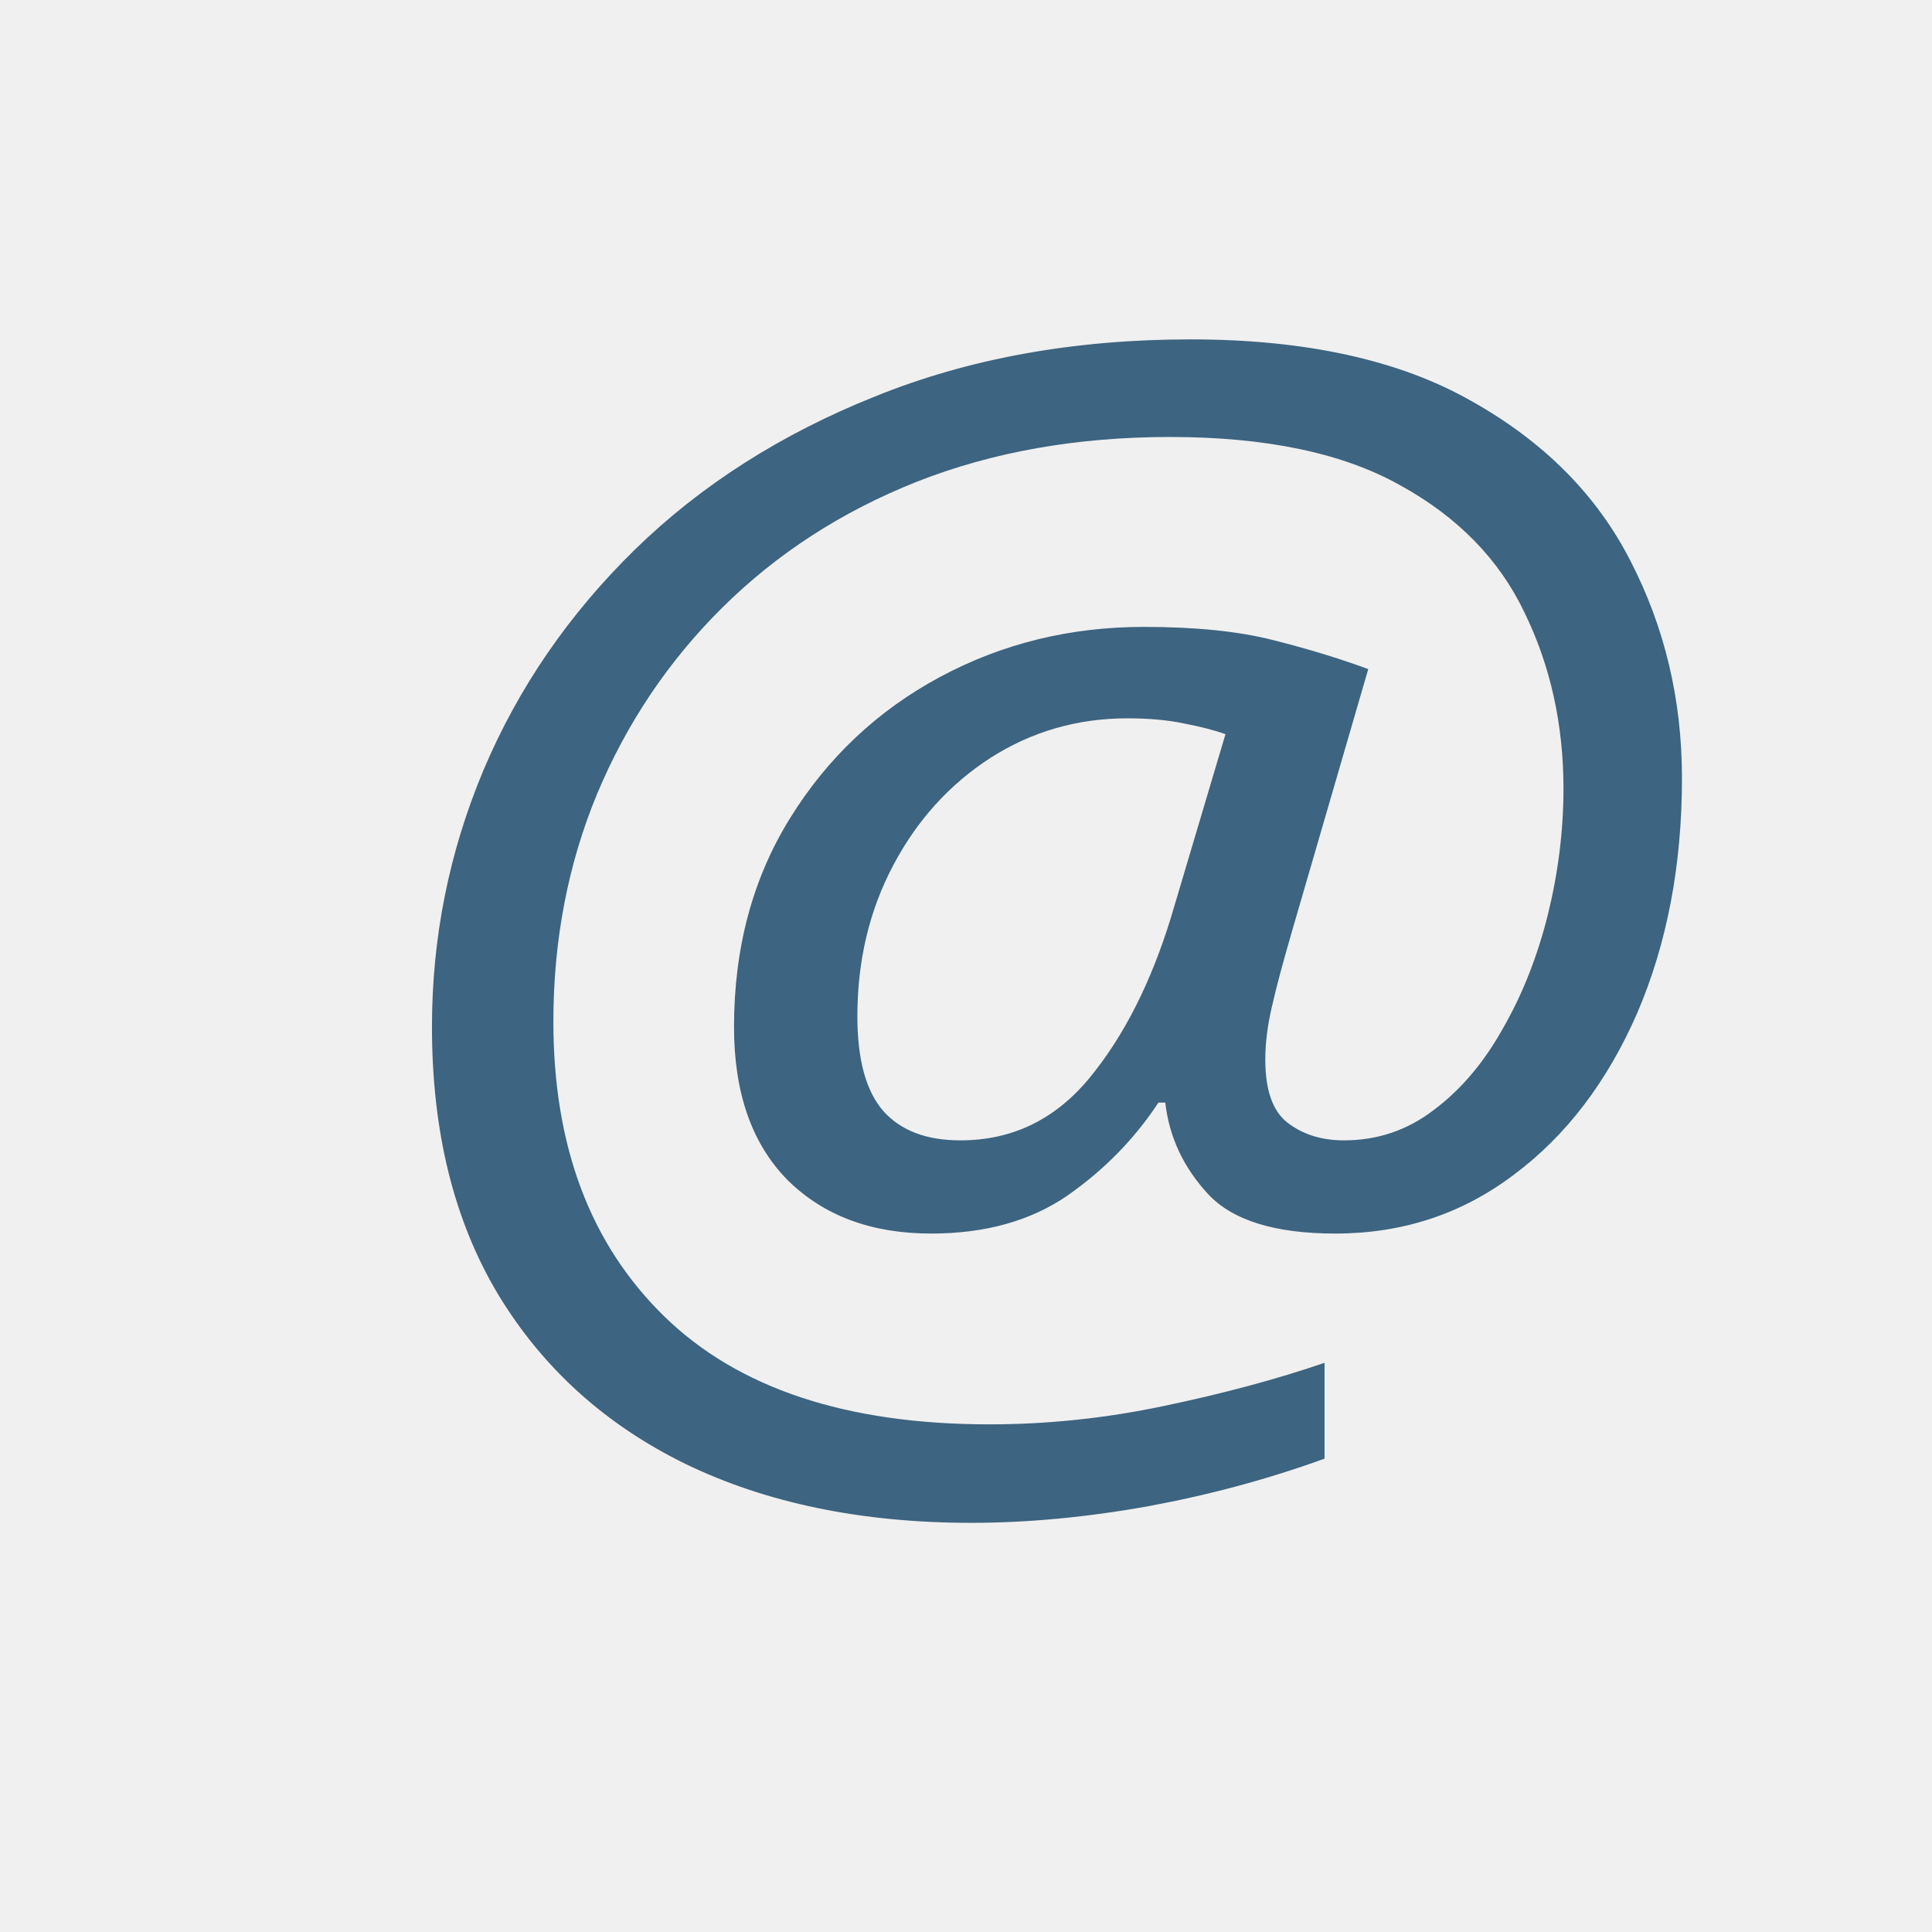
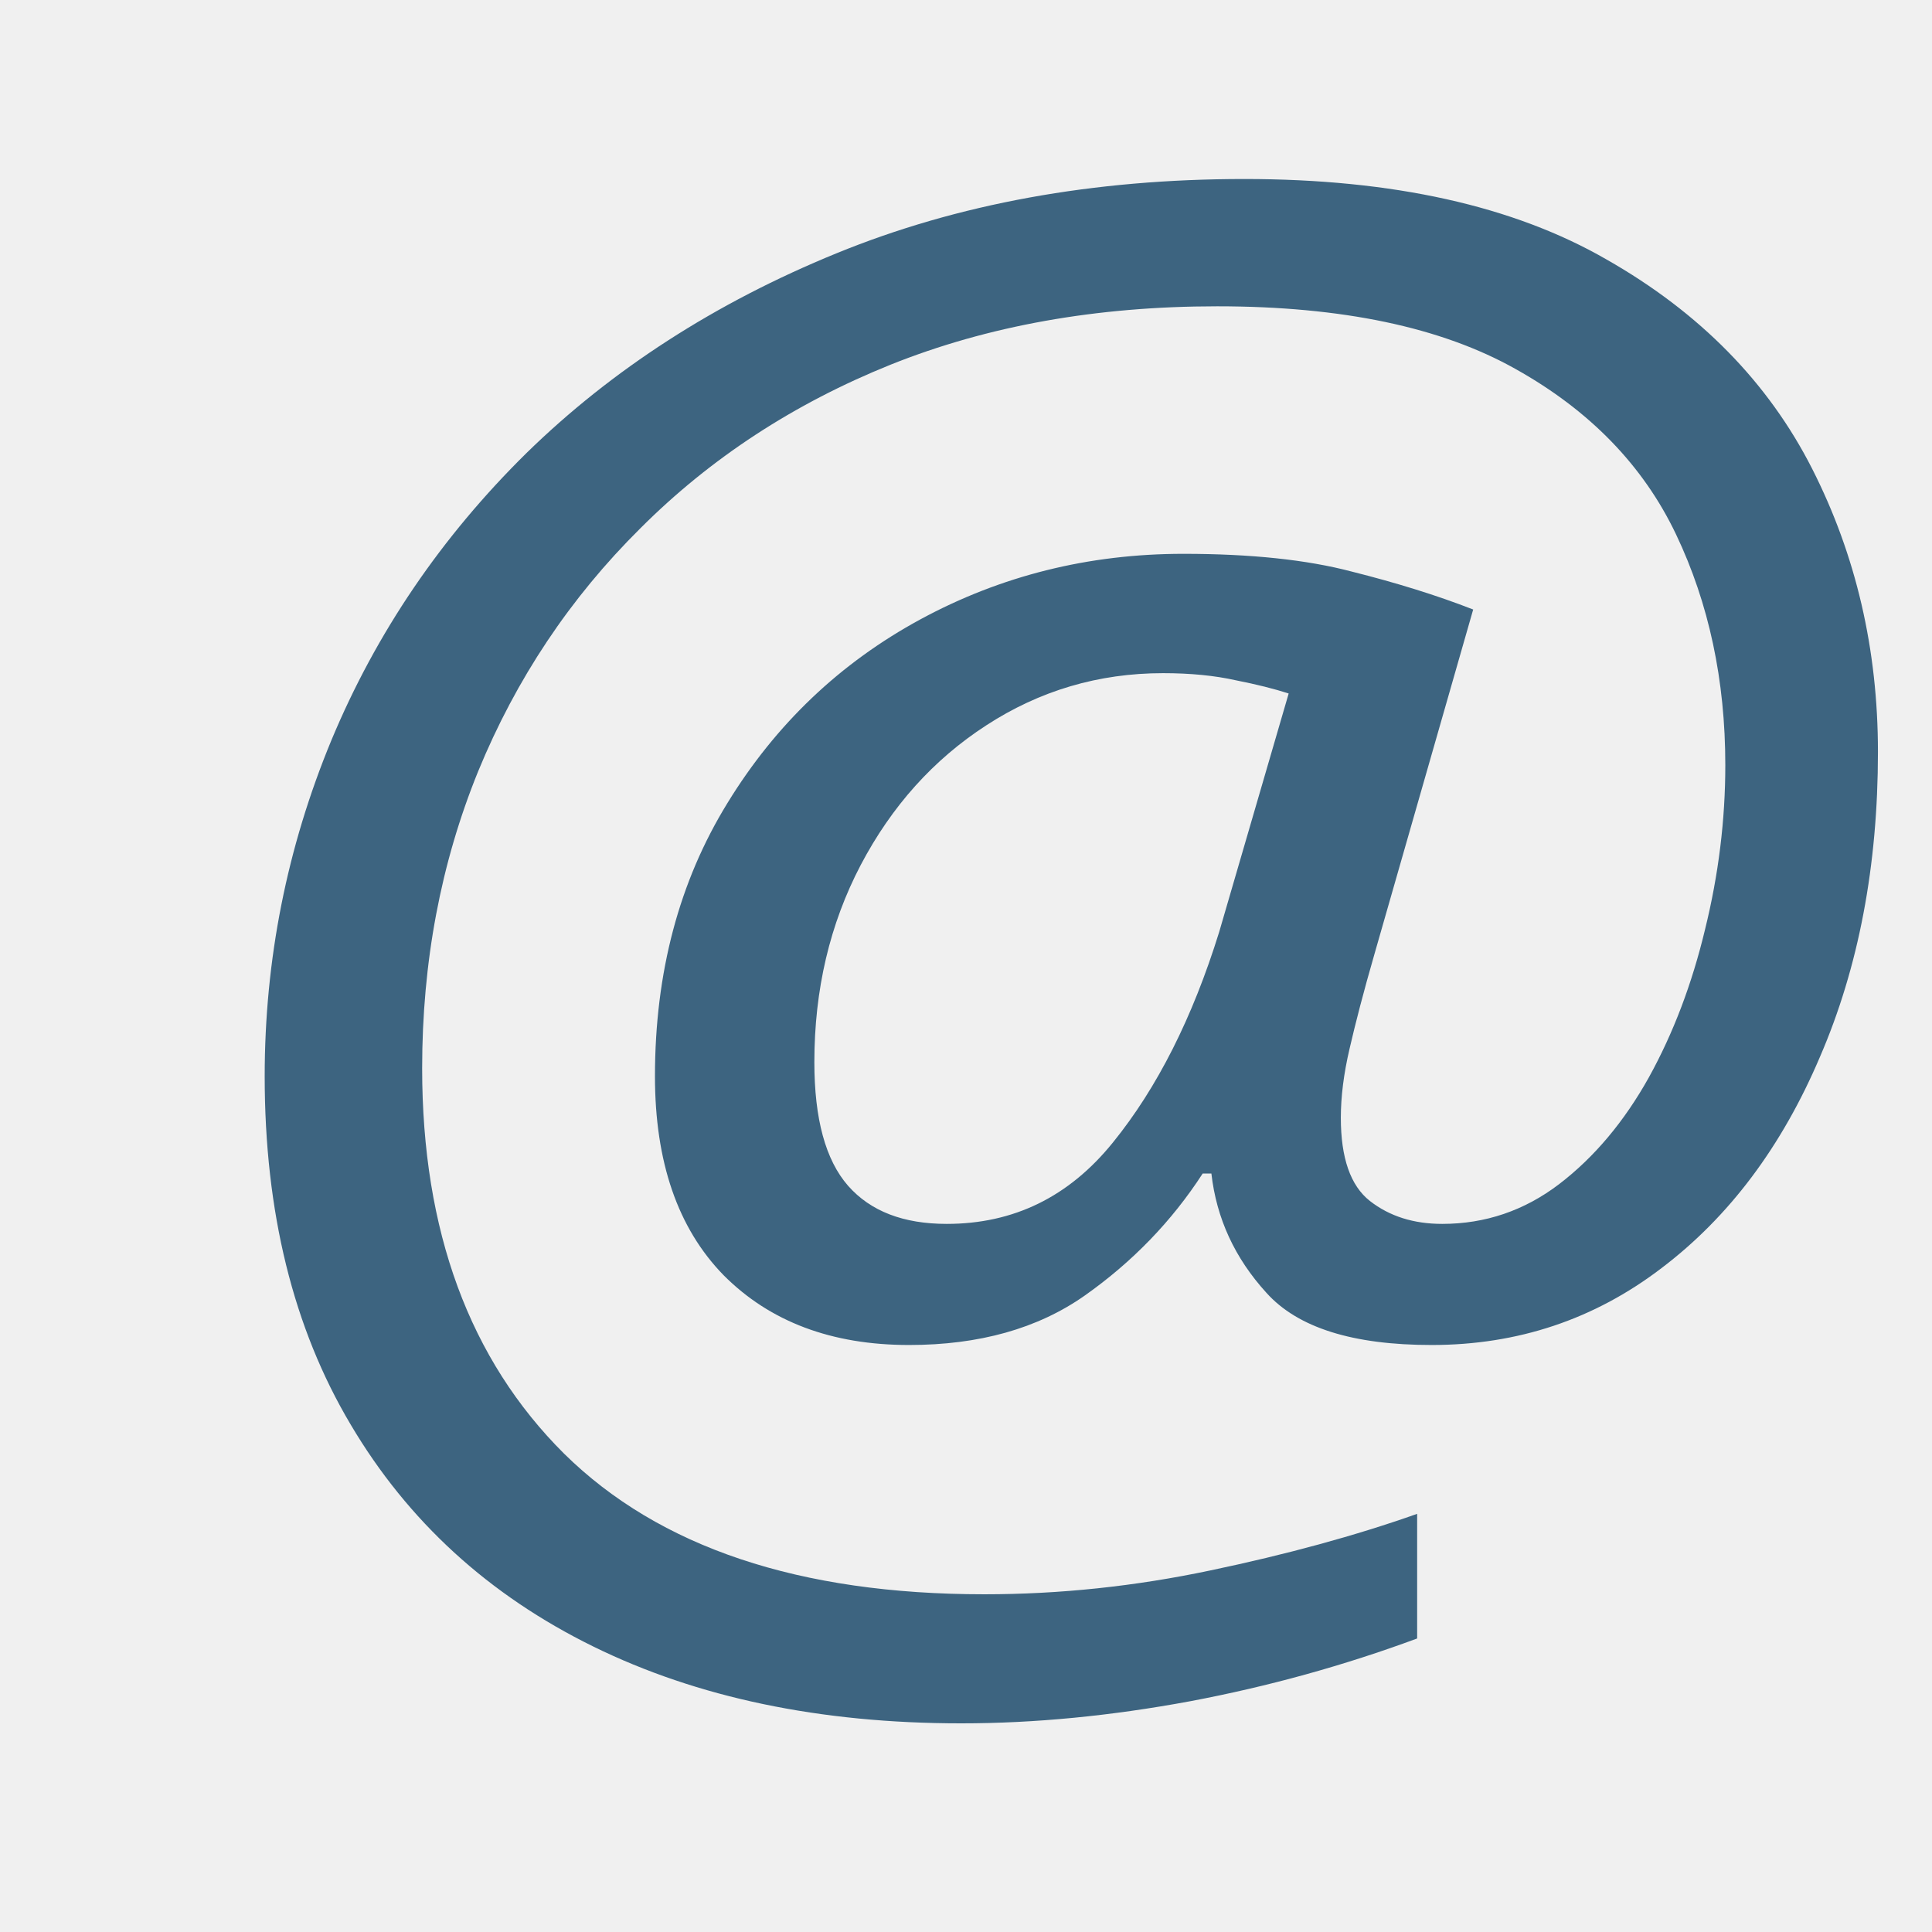
<svg xmlns="http://www.w3.org/2000/svg" xml:space="preserve" style="enable-background:new 0 0 32.667 32.667;" viewBox="0 0 32.667 32.667" height="32px" width="32px" y="0px" x="0px" id="Capa_1" version="1.1">
  <defs id="defs39" />
  <g id="g7" />
  <g id="g9" />
  <g id="g11" />
  <g id="g13" />
  <g id="g15" />
  <g id="g17" />
  <g id="g19" />
  <g id="g21" />
  <g id="g23" />
  <g id="g25" />
  <g id="g27" />
  <g id="g29" />
  <g id="g31" />
  <g id="g33" />
  <g id="g35" />
  <path id="path4720" d="M 15.323,30.175 C 6.805,29.41 1.036,20.847 3.367,12.429 4.874,6.987 9.791,2.822 15.24,2.373 c 5.879,-0.484 11.118,2.547 13.64,7.89 0.999,2.117 1.243,3.261 1.247,5.862 0.004,2.134 -0.012,2.259 -0.429,3.427 -0.575,1.611 -1.177,2.596 -2.264,3.698 -3.008,3.052 -7.239,2.918 -11.328,-0.359 -2.023,-1.622 -5.991,-5.984 -6.72,-7.389 -0.889,-1.713 -1.003,-3.403 -0.328,-4.876 0.654,-1.427 1.647,-2.104 3.512,-2.391 0.537,-0.083 0.597,-0.056 1.006,0.441 0.786,0.953 1.384,3.091 0.996,3.559 -0.089,0.107 -0.581,0.298 -1.094,0.423 -1.198,0.294 -1.316,0.375 -1.301,0.898 0.016,0.554 0.61,1.237 4.007,4.61 2.081,2.066 2.69,2.595 2.984,2.595 0.478,0 0.724,-0.39 0.936,-1.486 0.092,-0.474 0.253,-0.935 0.359,-1.023 0.486,-0.404 2.858,0.356 3.666,1.175 l 0.364,0.368 -0.202,1.071 c -0.231,1.23 -0.521,1.767 -1.322,2.453 l -0.569,0.487 0.428,0 c 1.314,0 3.09,-0.995 4.053,-2.27 C 30.891,16.229 27.761,7.395 20.929,4.732 17.229,3.29 13.185,3.74 9.859,5.965 5.081,9.16 3.174,15.406 5.298,20.901 c 1.499,3.877 5.095,6.825 9.201,7.541 0.663,0.116 1.477,0.21 1.808,0.21 0.488,0 0.644,0.065 0.828,0.345 0.292,0.446 0.166,0.945 -0.292,1.154 -0.196,0.089 -0.369,0.153 -0.384,0.142 -0.015,-0.011 -0.526,-0.065 -1.135,-0.119 z" style="opacity:0;fill:#3d6480;fill-opacity:1;stroke:none;stroke-width:0.138" />
  <path id="path6157" d="M 15.374,30.242 C 9.459,29.716 4.495,25.325 3.15,19.429 2.885,18.271 2.835,17.768 2.834,16.272 2.834,14.844 2.862,14.512 3.079,13.433 3.662,10.528 5.229,7.755 7.385,5.815 9.463,3.945 11.864,2.8 14.604,2.373 c 0.793,-0.124 2.558,-0.151 3.401,-0.053 4.178,0.486 7.801,2.769 10.094,6.362 0.377,0.591 1.063,1.973 1.304,2.629 0.578,1.57 0.864,3.168 0.867,4.835 0.002,1.251 -0.13,2.144 -0.479,3.247 -0.975,3.079 -3.059,5.229 -5.73,5.911 -2.616,0.668 -5.519,-0.262 -8.365,-2.68 -1.458,-1.239 -5.193,-5.257 -5.994,-6.448 -0.8,-1.191 -1.15,-2.371 -1.106,-3.722 0.052,-1.573 0.666,-2.769 1.852,-3.607 0.413,-0.292 0.723,-0.394 1.761,-0.578 l 0.844,-0.149 0.189,0.125 c 0.404,0.268 0.938,1.185 1.273,2.191 0.173,0.519 0.203,0.67 0.221,1.137 0.019,0.478 0.01,0.556 -0.078,0.695 -0.109,0.173 -0.155,0.19 -1.228,0.443 -1.09,0.258 -1.325,0.429 -1.246,0.907 0.08,0.483 0.333,0.784 2.347,2.799 0.781,0.781 1.992,2.007 2.692,2.725 0.987,1.013 1.33,1.333 1.528,1.431 0.273,0.134 0.629,0.167 0.805,0.073 0.156,-0.084 0.31,-0.497 0.507,-1.368 0.101,-0.443 0.212,-0.863 0.248,-0.933 0.333,-0.655 2.807,0.02 3.874,1.058 0.363,0.353 0.357,0.313 0.183,1.335 -0.168,0.986 -0.281,1.337 -0.565,1.747 -0.276,0.399 -0.794,0.933 -1.073,1.105 -0.107,0.066 -0.195,0.139 -0.195,0.163 -0.002,0.054 0.646,-0.002 1.075,-0.093 1.666,-0.355 3.113,-1.585 4.058,-3.451 0.897,-1.771 1.149,-3.508 0.831,-5.741 C 28.118,11.801 26.914,9.387 25.003,7.465 24.045,6.501 23.071,5.807 21.773,5.162 20.056,4.309 18.487,3.945 16.537,3.947 15.5,3.948 15.083,3.987 14.188,4.166 10.651,4.873 7.503,7.272 5.846,10.522 c -0.721,1.415 -1.09,2.606 -1.304,4.209 -0.108,0.813 -0.109,2.268 -3.083e-4,3.083 0.673,5.066 4.236,9.178 9.009,10.399 0.895,0.229 1.451,0.314 2.383,0.364 0.88,0.047 1.01,0.084 1.232,0.348 0.159,0.189 0.195,0.328 0.166,0.631 -0.029,0.297 -0.188,0.526 -0.449,0.644 -0.219,0.1 -0.705,0.113 -1.511,0.041 z" style="opacity:0;fill:#3d6480;fill-opacity:1;stroke:none" />
  <path id="path6159" d="M 15.374,30.242 C 9.459,29.716 4.495,25.325 3.15,19.429 2.885,18.271 2.835,17.768 2.834,16.272 2.834,14.844 2.862,14.512 3.079,13.433 3.662,10.528 5.229,7.755 7.385,5.815 9.463,3.945 11.864,2.8 14.604,2.373 c 0.793,-0.124 2.558,-0.151 3.401,-0.053 4.178,0.486 7.801,2.769 10.094,6.362 0.377,0.591 1.063,1.973 1.304,2.629 0.578,1.57 0.864,3.168 0.867,4.835 0.002,1.251 -0.13,2.144 -0.479,3.247 -0.975,3.079 -3.059,5.229 -5.73,5.911 -2.616,0.668 -5.519,-0.262 -8.365,-2.68 -1.458,-1.239 -5.193,-5.257 -5.994,-6.448 -0.8,-1.191 -1.15,-2.371 -1.106,-3.722 0.052,-1.573 0.666,-2.769 1.852,-3.607 0.413,-0.292 0.723,-0.394 1.761,-0.578 l 0.844,-0.149 0.189,0.125 c 0.404,0.268 0.938,1.185 1.273,2.191 0.173,0.519 0.203,0.67 0.221,1.137 0.019,0.478 0.01,0.556 -0.078,0.695 -0.109,0.173 -0.155,0.19 -1.228,0.443 -1.09,0.258 -1.325,0.429 -1.246,0.907 0.08,0.483 0.333,0.784 2.347,2.799 0.781,0.781 1.992,2.007 2.692,2.725 0.987,1.013 1.33,1.333 1.528,1.431 0.273,0.134 0.629,0.167 0.805,0.073 0.156,-0.084 0.31,-0.497 0.507,-1.368 0.101,-0.443 0.212,-0.863 0.248,-0.933 0.333,-0.655 2.807,0.02 3.874,1.058 0.363,0.353 0.357,0.313 0.183,1.335 -0.168,0.986 -0.281,1.337 -0.565,1.747 -0.276,0.399 -0.794,0.933 -1.073,1.105 -0.107,0.066 -0.195,0.139 -0.195,0.163 -0.002,0.054 0.646,-0.002 1.075,-0.093 1.666,-0.355 3.113,-1.585 4.058,-3.451 0.897,-1.771 1.149,-3.508 0.831,-5.741 C 28.118,11.801 26.914,9.387 25.003,7.465 24.045,6.501 23.071,5.807 21.773,5.162 20.056,4.309 18.487,3.945 16.537,3.947 15.5,3.948 15.083,3.987 14.188,4.166 10.651,4.873 7.503,7.272 5.846,10.522 c -0.721,1.415 -1.09,2.606 -1.304,4.209 -0.108,0.813 -0.109,2.268 -3.083e-4,3.083 0.673,5.066 4.236,9.178 9.009,10.399 0.895,0.229 1.451,0.314 2.383,0.364 0.88,0.047 1.01,0.084 1.232,0.348 0.159,0.189 0.195,0.328 0.166,0.631 -0.029,0.297 -0.188,0.526 -0.449,0.644 -0.219,0.1 -0.705,0.113 -1.511,0.041 z" style="opacity:0;fill:#3d6480;fill-opacity:1;stroke:none" />
  <path id="path6161" d="M 15.374,30.242 C 9.459,29.716 4.495,25.325 3.15,19.429 2.885,18.271 2.835,17.768 2.834,16.272 2.834,14.844 2.862,14.512 3.079,13.433 3.662,10.528 5.229,7.755 7.385,5.815 9.463,3.945 11.864,2.8 14.604,2.373 c 0.793,-0.124 2.558,-0.151 3.401,-0.053 4.178,0.486 7.801,2.769 10.094,6.362 0.377,0.591 1.063,1.973 1.304,2.629 0.578,1.57 0.864,3.168 0.867,4.835 0.002,1.251 -0.13,2.144 -0.479,3.247 -0.975,3.079 -3.059,5.229 -5.73,5.911 -2.616,0.668 -5.519,-0.262 -8.365,-2.68 -1.458,-1.239 -5.193,-5.257 -5.994,-6.448 -0.8,-1.191 -1.15,-2.371 -1.106,-3.722 0.052,-1.573 0.666,-2.769 1.852,-3.607 0.413,-0.292 0.723,-0.394 1.761,-0.578 l 0.844,-0.149 0.189,0.125 c 0.404,0.268 0.938,1.185 1.273,2.191 0.173,0.519 0.203,0.67 0.221,1.137 0.019,0.478 0.01,0.556 -0.078,0.695 -0.109,0.173 -0.155,0.19 -1.228,0.443 -1.09,0.258 -1.325,0.429 -1.246,0.907 0.08,0.483 0.333,0.784 2.347,2.799 0.781,0.781 1.992,2.007 2.692,2.725 0.987,1.013 1.33,1.333 1.528,1.431 0.273,0.134 0.629,0.167 0.805,0.073 0.156,-0.084 0.31,-0.497 0.507,-1.368 0.101,-0.443 0.212,-0.863 0.248,-0.933 0.333,-0.655 2.807,0.02 3.874,1.058 0.363,0.353 0.357,0.313 0.183,1.335 -0.168,0.986 -0.281,1.337 -0.565,1.747 -0.276,0.399 -0.794,0.933 -1.073,1.105 -0.107,0.066 -0.195,0.139 -0.195,0.163 -0.002,0.054 0.646,-0.002 1.075,-0.093 1.666,-0.355 3.113,-1.585 4.058,-3.451 0.897,-1.771 1.149,-3.508 0.831,-5.741 C 28.118,11.801 26.914,9.387 25.003,7.465 24.045,6.501 23.071,5.807 21.773,5.162 20.056,4.309 18.487,3.945 16.537,3.947 15.5,3.948 15.083,3.987 14.188,4.166 10.651,4.873 7.503,7.272 5.846,10.522 c -0.721,1.415 -1.09,2.606 -1.304,4.209 -0.108,0.813 -0.109,2.268 -3.083e-4,3.083 0.673,5.066 4.236,9.178 9.009,10.399 0.895,0.229 1.451,0.314 2.383,0.364 0.88,0.047 1.01,0.084 1.232,0.348 0.159,0.189 0.195,0.328 0.166,0.631 -0.029,0.297 -0.188,0.526 -0.449,0.644 -0.219,0.1 -0.705,0.113 -1.511,0.041 z" style="opacity:0;fill:#3d6480;fill-opacity:1;stroke:none" />
  <path id="path6163" d="M 15.374,30.242 C 9.459,29.716 4.495,25.325 3.15,19.429 2.885,18.271 2.835,17.768 2.834,16.272 2.834,14.844 2.862,14.512 3.079,13.433 3.662,10.528 5.229,7.755 7.385,5.815 9.463,3.945 11.864,2.8 14.604,2.373 c 0.793,-0.124 2.558,-0.151 3.401,-0.053 4.178,0.486 7.801,2.769 10.094,6.362 0.377,0.591 1.063,1.973 1.304,2.629 0.578,1.57 0.864,3.168 0.867,4.835 0.002,1.251 -0.13,2.144 -0.479,3.247 -0.975,3.079 -3.059,5.229 -5.73,5.911 -2.616,0.668 -5.519,-0.262 -8.365,-2.68 -1.458,-1.239 -5.193,-5.257 -5.994,-6.448 -0.8,-1.191 -1.15,-2.371 -1.106,-3.722 0.052,-1.573 0.666,-2.769 1.852,-3.607 0.413,-0.292 0.723,-0.394 1.761,-0.578 l 0.844,-0.149 0.189,0.125 c 0.404,0.268 0.938,1.185 1.273,2.191 0.173,0.519 0.203,0.67 0.221,1.137 0.019,0.478 0.01,0.556 -0.078,0.695 -0.109,0.173 -0.155,0.19 -1.228,0.443 -1.09,0.258 -1.325,0.429 -1.246,0.907 0.08,0.483 0.333,0.784 2.347,2.799 0.781,0.781 1.992,2.007 2.692,2.725 0.987,1.013 1.33,1.333 1.528,1.431 0.273,0.134 0.629,0.167 0.805,0.073 0.156,-0.084 0.31,-0.497 0.507,-1.368 0.101,-0.443 0.212,-0.863 0.248,-0.933 0.333,-0.655 2.807,0.02 3.874,1.058 0.363,0.353 0.357,0.313 0.183,1.335 -0.168,0.986 -0.281,1.337 -0.565,1.747 -0.276,0.399 -0.794,0.933 -1.073,1.105 -0.107,0.066 -0.195,0.139 -0.195,0.163 -0.002,0.054 0.646,-0.002 1.075,-0.093 1.666,-0.355 3.113,-1.585 4.058,-3.451 0.897,-1.771 1.149,-3.508 0.831,-5.741 C 28.118,11.801 26.914,9.387 25.003,7.465 24.045,6.501 23.071,5.807 21.773,5.162 20.056,4.309 18.487,3.945 16.537,3.947 15.5,3.948 15.083,3.987 14.188,4.166 10.651,4.873 7.503,7.272 5.846,10.522 c -0.721,1.415 -1.09,2.606 -1.304,4.209 -0.108,0.813 -0.109,2.268 -3.083e-4,3.083 0.673,5.066 4.236,9.178 9.009,10.399 0.895,0.229 1.451,0.314 2.383,0.364 0.88,0.047 1.01,0.084 1.232,0.348 0.159,0.189 0.195,0.328 0.166,0.631 -0.029,0.297 -0.188,0.526 -0.449,0.644 -0.219,0.1 -0.705,0.113 -1.511,0.041 z" style="opacity:0;fill:#3d6480;fill-opacity:1;stroke:none" />
  <path id="path6165" d="M -6.257,30.242 C -12.172,29.716 -17.136,25.325 -18.481,19.429 c -0.264,-1.158 -0.314,-1.661 -0.315,-3.157 -6.02e-4,-1.428 0.028,-1.76 0.244,-2.839 0.583,-2.905 2.15,-5.678 4.306,-7.618 2.078,-1.87 4.479,-3.015 7.218,-3.442 0.793,-0.124 2.558,-0.151 3.401,-0.053 4.178,0.486 7.801,2.769 10.094,6.362 0.377,0.591 1.063,1.973 1.304,2.629 0.578,1.57 0.864,3.168 0.867,4.835 0.002,1.251 -0.13,2.144 -0.479,3.247 -0.975,3.079 -3.059,5.229 -5.73,5.911 -2.616,0.668 -5.519,-0.262 -8.365,-2.68 -1.458,-1.239 -5.193,-5.257 -5.994,-6.448 -0.8,-1.191 -1.15,-2.371 -1.106,-3.722 0.052,-1.573 0.666,-2.769 1.852,-3.607 0.413,-0.292 0.723,-0.394 1.761,-0.578 l 0.844,-0.149 0.189,0.125 c 0.404,0.268 0.938,1.185 1.273,2.191 0.173,0.519 0.203,0.67 0.221,1.137 0.019,0.478 0.01,0.556 -0.078,0.695 -0.109,0.173 -0.155,0.19 -1.228,0.443 -1.09,0.258 -1.325,0.429 -1.246,0.907 0.08,0.483 0.333,0.784 2.347,2.799 0.781,0.781 1.992,2.007 2.692,2.725 0.987,1.013 1.33,1.333 1.528,1.431 0.273,0.134 0.629,0.167 0.805,0.073 0.156,-0.084 0.31,-0.497 0.507,-1.368 0.101,-0.443 0.212,-0.863 0.248,-0.933 0.333,-0.655 2.807,0.02 3.874,1.058 0.363,0.353 0.357,0.313 0.183,1.335 -0.168,0.986 -0.281,1.337 -0.565,1.747 -0.276,0.399 -0.794,0.933 -1.073,1.105 -0.107,0.066 -0.195,0.139 -0.195,0.163 -0.002,0.054 0.646,-0.002 1.075,-0.093 C 3.643,23.307 5.09,22.076 6.035,20.21 6.932,18.439 7.183,16.702 6.866,14.469 6.487,11.801 5.283,9.387 3.372,7.465 2.414,6.501 1.44,5.807 0.142,5.162 -1.575,4.309 -3.144,3.945 -5.094,3.947 c -1.036,8.481e-4 -1.454,0.04 -2.349,0.219 -3.537,0.707 -6.685,3.106 -8.341,6.356 -0.721,1.415 -1.09,2.606 -1.304,4.209 -0.108,0.813 -0.109,2.268 -3.08e-4,3.083 0.673,5.066 4.236,9.178 9.009,10.399 0.895,0.229 1.451,0.314 2.383,0.364 0.88,0.047 1.01,0.084 1.232,0.348 0.159,0.189 0.195,0.328 0.166,0.631 -0.029,0.297 -0.188,0.526 -0.449,0.644 -0.219,0.1 -0.705,0.113 -1.511,0.041 z" style="opacity:0;fill:#3d6480;fill-opacity:1;stroke:none" />
  <path id="path6167" d="M -6.257,30.242 C -12.172,29.716 -17.136,25.325 -18.481,19.429 c -0.264,-1.158 -0.314,-1.661 -0.315,-3.157 -6.02e-4,-1.428 0.028,-1.76 0.244,-2.839 0.583,-2.905 2.15,-5.678 4.306,-7.618 2.078,-1.87 4.479,-3.015 7.218,-3.442 0.793,-0.124 2.558,-0.151 3.401,-0.053 4.178,0.486 7.801,2.769 10.094,6.362 0.377,0.591 1.063,1.973 1.304,2.629 0.578,1.57 0.864,3.168 0.867,4.835 0.002,1.251 -0.13,2.144 -0.479,3.247 -0.975,3.079 -3.059,5.229 -5.73,5.911 -2.616,0.668 -5.519,-0.262 -8.365,-2.68 -1.458,-1.239 -5.193,-5.257 -5.994,-6.448 -0.8,-1.191 -1.15,-2.371 -1.106,-3.722 0.052,-1.573 0.666,-2.769 1.852,-3.607 0.413,-0.292 0.723,-0.394 1.761,-0.578 l 0.844,-0.149 0.189,0.125 c 0.404,0.268 0.938,1.185 1.273,2.191 0.173,0.519 0.203,0.67 0.221,1.137 0.019,0.478 0.01,0.556 -0.078,0.695 -0.109,0.173 -0.155,0.19 -1.228,0.443 -1.09,0.258 -1.325,0.429 -1.246,0.907 0.08,0.483 0.333,0.784 2.347,2.799 0.781,0.781 1.992,2.007 2.692,2.725 0.987,1.013 1.33,1.333 1.528,1.431 0.273,0.134 0.629,0.167 0.805,0.073 0.156,-0.084 0.31,-0.497 0.507,-1.368 0.101,-0.443 0.212,-0.863 0.248,-0.933 0.333,-0.655 2.807,0.02 3.874,1.058 0.363,0.353 0.357,0.313 0.183,1.335 -0.168,0.986 -0.281,1.337 -0.565,1.747 -0.276,0.399 -0.794,0.933 -1.073,1.105 -0.107,0.066 -0.195,0.139 -0.195,0.163 -0.002,0.054 0.646,-0.002 1.075,-0.093 C 3.643,23.307 5.09,22.076 6.035,20.21 6.932,18.439 7.183,16.702 6.866,14.469 6.487,11.801 5.283,9.387 3.372,7.465 2.414,6.501 1.44,5.807 0.142,5.162 -1.575,4.309 -3.144,3.945 -5.094,3.947 c -1.036,8.481e-4 -1.454,0.04 -2.349,0.219 -3.537,0.707 -6.685,3.106 -8.341,6.356 -0.721,1.415 -1.09,2.606 -1.304,4.209 -0.108,0.813 -0.109,2.268 -3.08e-4,3.083 0.673,5.066 4.236,9.178 9.009,10.399 0.895,0.229 1.451,0.314 2.383,0.364 0.88,0.047 1.01,0.084 1.232,0.348 0.159,0.189 0.195,0.328 0.166,0.631 -0.029,0.297 -0.188,0.526 -0.449,0.644 -0.219,0.1 -0.705,0.113 -1.511,0.041 z" style="opacity:0;fill:#3d6480;fill-opacity:1;stroke:none" />
  <text transform="scale(1.007243,0.9928091)" id="text4142" y="443.458" x="-353.441" style="font-style:normal;font-variant:normal;font-weight:bold;font-stretch:normal;font-size:94.004px;line-height:128%;font-family:sans-serif;-inkscape-font-specification:'sans-serif Bold';letter-spacing:0px;word-spacing:0px;fill:#ffffff;fill-opacity:1;stroke:none;stroke-width:1.175;stroke-linecap:butt;stroke-linejoin:miter;stroke-miterlimit:4;stroke-dasharray:none;stroke-opacity:1" xml:space="preserve">
    <tspan style="fill:#ffffff;fill-opacity:1;stroke:none;stroke-width:1.175;stroke-miterlimit:4;stroke-dasharray:none;stroke-opacity:1" y="443.458" x="-353.441" id="tspan4144">URL</tspan>
  </text>
-   <text transform="scale(1.051028,0.9514495)" id="text4169" y="24.688" x="5.559" style="font-style:normal;font-weight:normal;font-size:26.153px;line-height:125%;font-family:sans-serif;letter-spacing:0px;word-spacing:0px;fill:#3d6480;fill-opacity:1;stroke:none;stroke-width:12.262;stroke-linecap:butt;stroke-linejoin:miter;stroke-miterlimit:4;stroke-dasharray:none;stroke-opacity:1" xml:space="preserve">
-     <tspan transform="matrix(0.766012,0,0,0.8979126,-5.964635,2.985262)" style="font-style:italic;font-variant:normal;font-weight:normal;font-stretch:normal;font-family:'Trebuchet MS';-inkscape-font-specification:'Trebuchet MS Italic';fill:#3d6480;fill-opacity:1;stroke-width:14.785;stroke-miterlimit:4;stroke-dasharray:none" y="24.688" x="5.559" id="tspan4171">@</tspan>
+   <text transform="scale(1.045366,0.956603)" id="text4169" y="27.365" x="2.486" style="font-style:normal;font-weight:normal;font-size:33.934px;line-height:125%;font-family:sans-serif;letter-spacing:0px;word-spacing:0px;fill:#3d6480;fill-opacity:1;stroke:none;stroke-width:12.262;stroke-linecap:butt;stroke-linejoin:miter;stroke-miterlimit:4;stroke-dasharray:none;stroke-opacity:1" xml:space="preserve">
+     <tspan transform="matrix(0.766012,0,0,0.8979126,-5.964635,2.985262)" style="font-style:italic;font-variant:normal;font-weight:normal;font-stretch:normal;font-family:'Trebuchet MS';-inkscape-font-specification:'Trebuchet MS Italic';fill:#3d6480;fill-opacity:1;stroke-width:14.785;stroke-miterlimit:4;stroke-dasharray:none" y="27.365" x="2.486" id="tspan4171">@</tspan>
  </text>
</svg>
